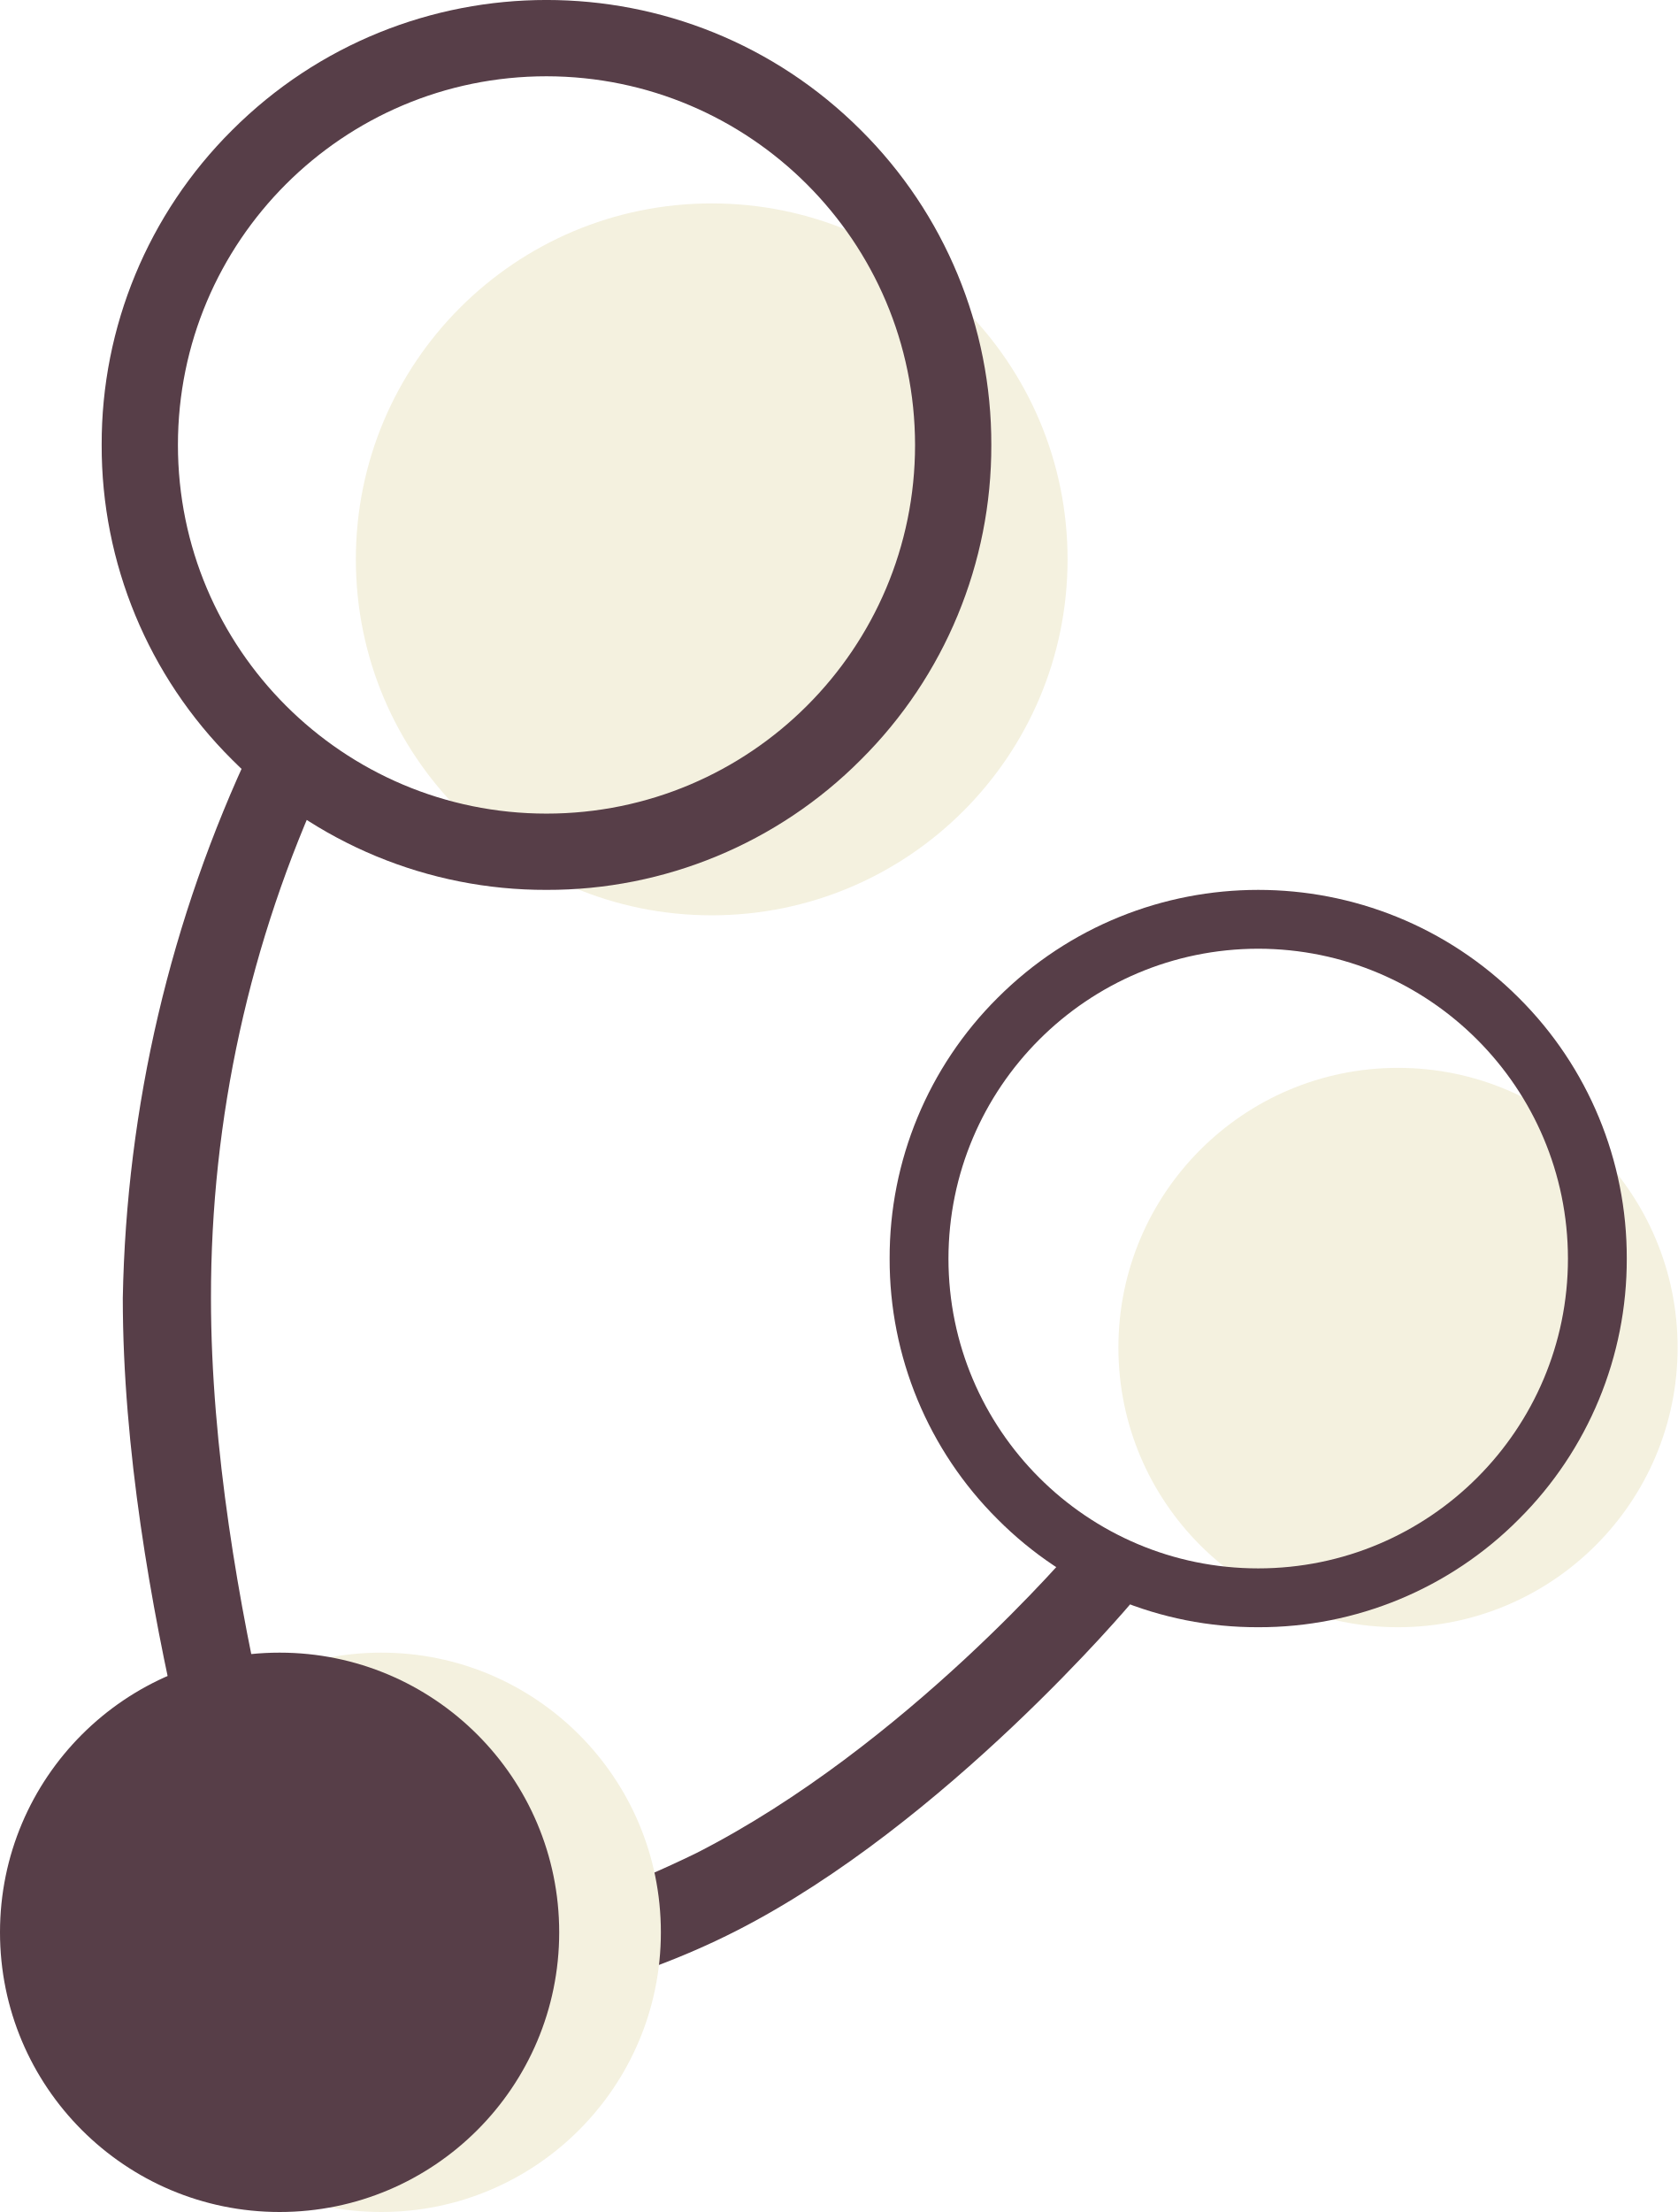
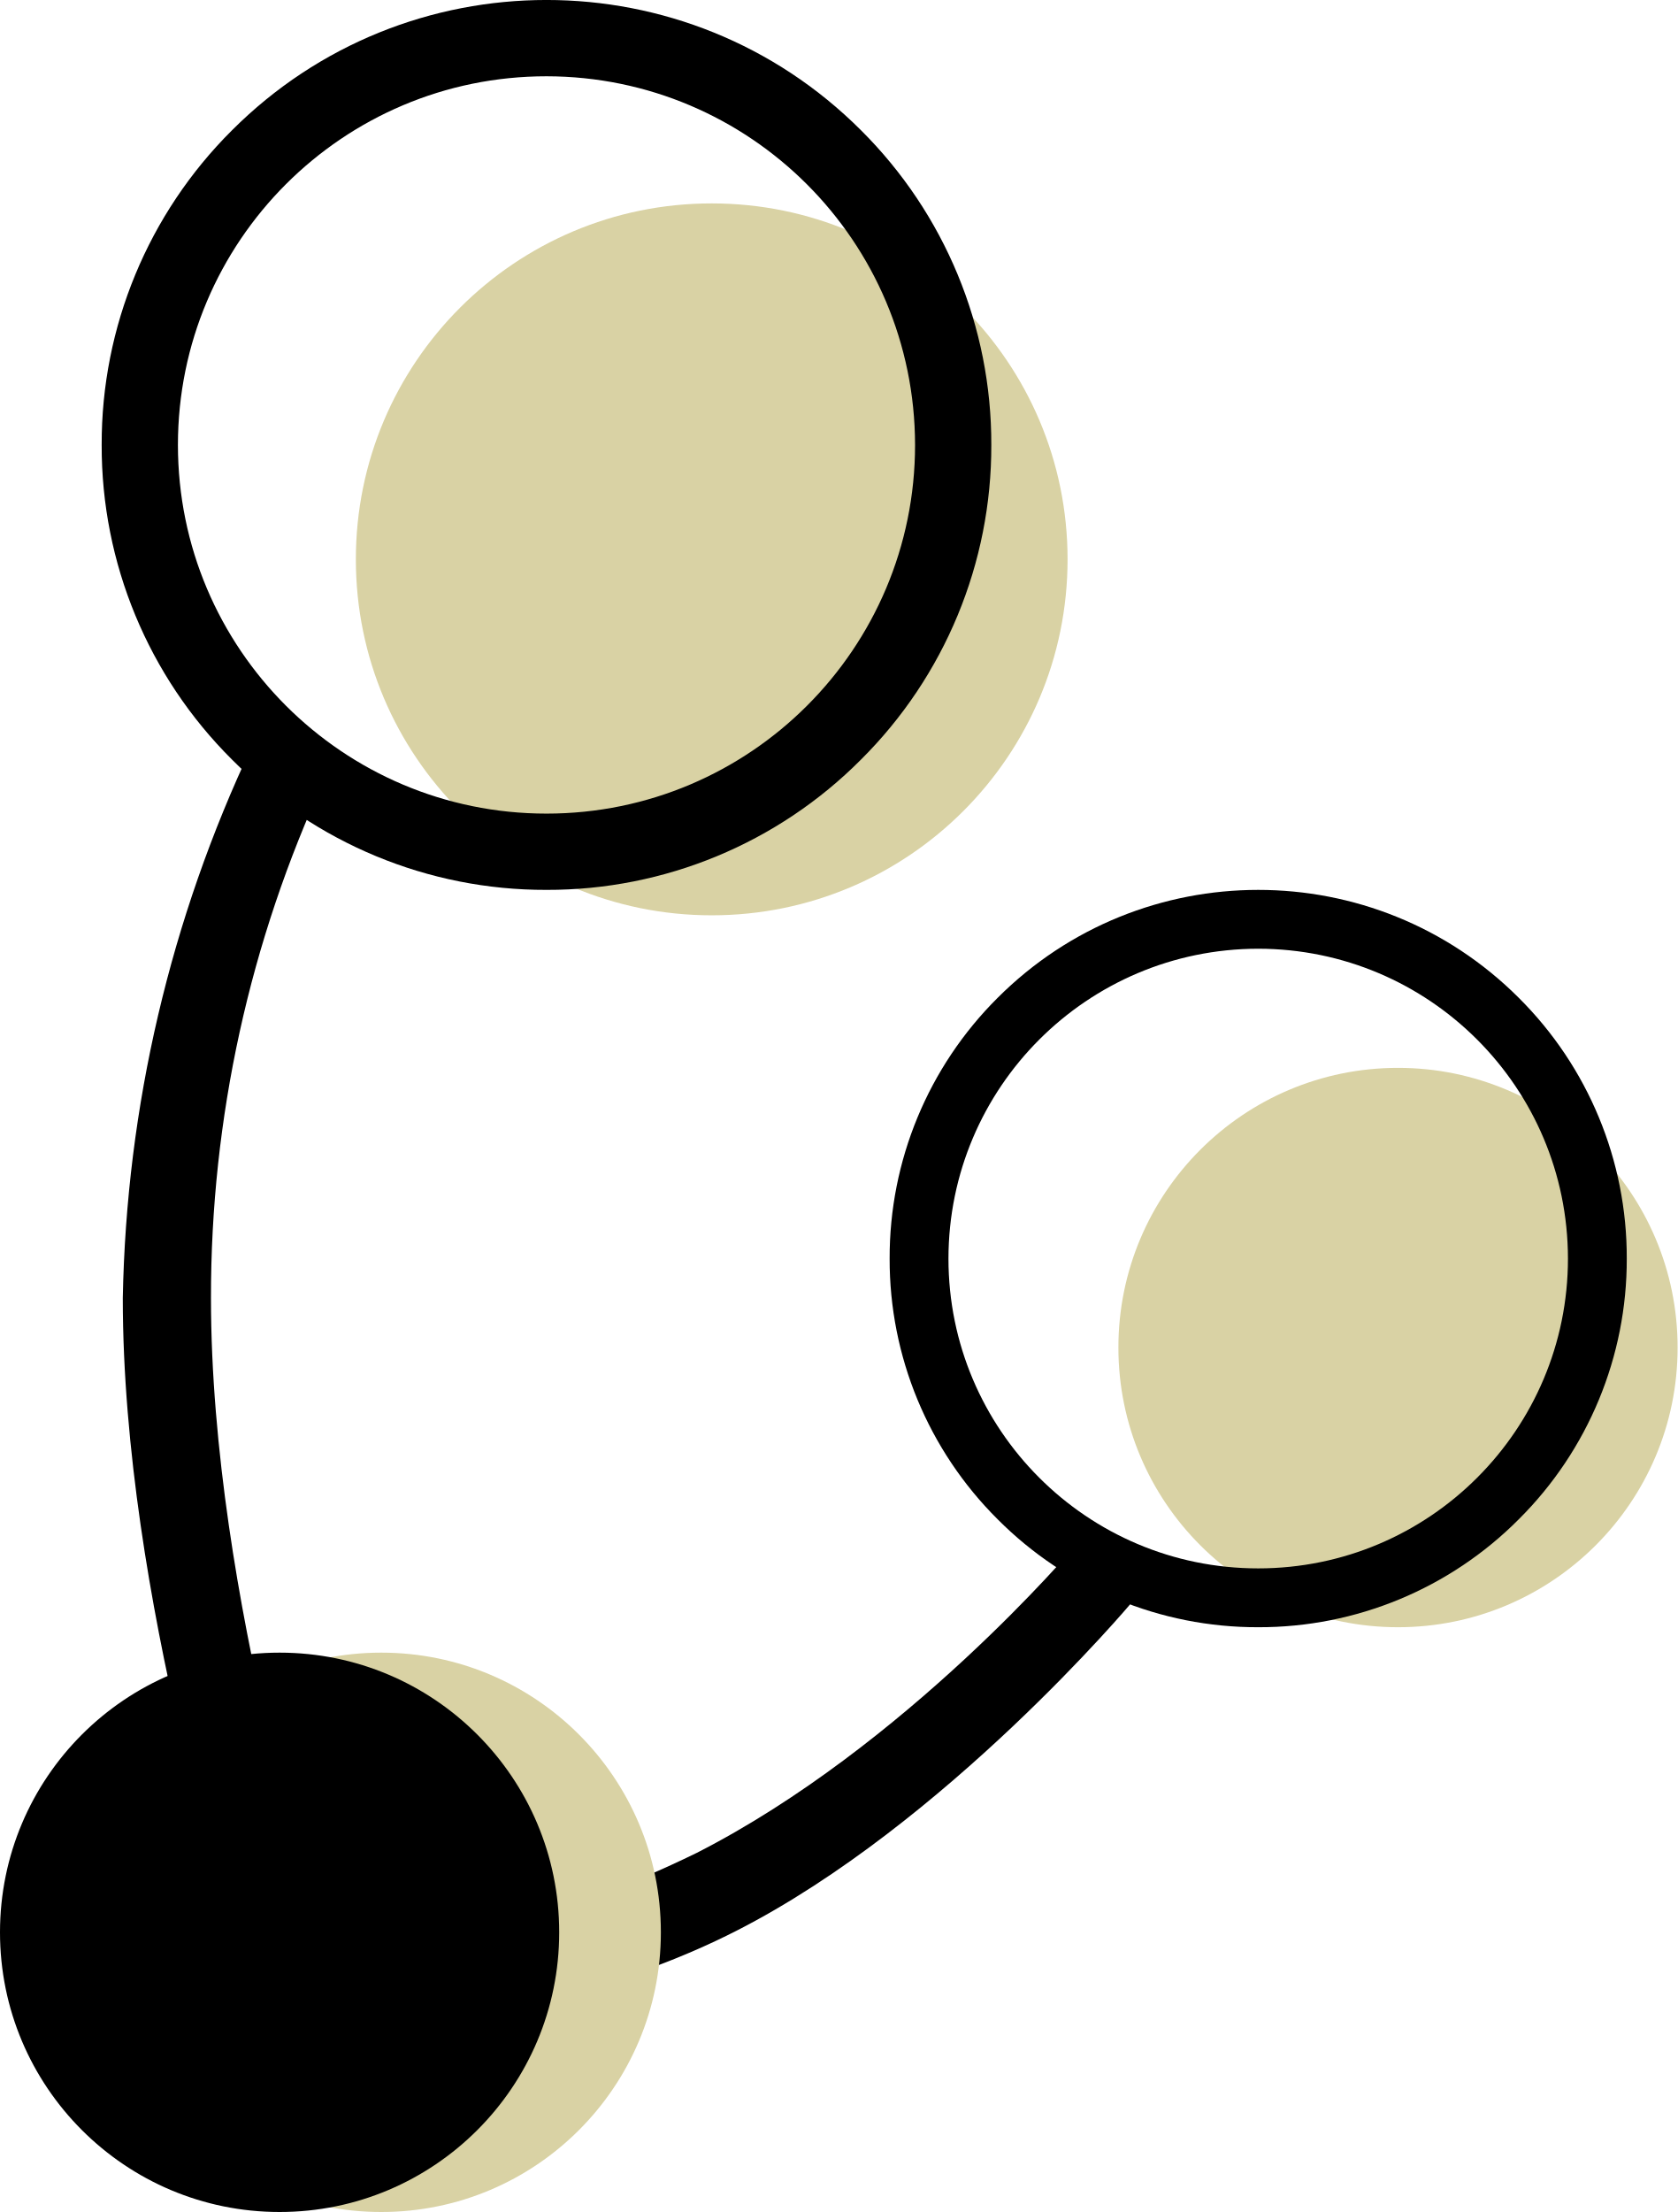
- <svg xmlns="http://www.w3.org/2000/svg" width="66" height="87">
+ <svg xmlns="http://www.w3.org/2000/svg" width="66" height="87" viewBox="0 0 66 87">
  <g transform="translate(-594 -3485)">
-     <circle cx="14" cy="14" r="14" transform="translate(608 3493)" fill="#f4f1df" />
-     <path d="M615.5 3520a17.385 17.385 0 01-12.374-5.126A17.385 17.385 0 01598 3502.5a17.386 17.386 0 015.126-12.375 17.5 17.5 0 0124.749 0A17.386 17.386 0 01633 3502.5a17.385 17.385 0 01-5.126 12.374A17.387 17.387 0 01615.5 3520zm0-32a14.5 14.5 0 1014.5 14.5 14.516 14.516 0 00-14.5-14.5z" fill="#573e48" />
-     <path d="M603.923 3514.329l2.866 1.282a48.513 48.513 0 00-4.489 20.448c0 11.813 4.486 25.193 4.486 25.193h-3.469s-4.486-13.38-4.486-25.193a53.087 53.087 0 015.092-21.73z" fill="#573e48" />
-     <circle cx="11" cy="11" r="11" transform="translate(638 3527)" fill="#f4f1df" />
-     <path d="M643.5 3549a14.4 14.4 0 01-10.253-4.247A14.406 14.406 0 01629 3534.5a14.405 14.405 0 014.247-10.253 14.5 14.5 0 0120.506 0A14.405 14.405 0 01658 3534.5a14.406 14.406 0 01-4.247 10.253A14.4 14.4 0 01643.5 3549zm0-26.686a12.2 12.2 0 00-12.186 12.186 12.186 12.186 0 0024.372 0 12.2 12.2 0 00-12.186-12.186z" fill="#573e48" />
-     <path d="M605.374 3564.818l-.847-2.543a43.88 43.88 0 0016.88-4.397c8.242-4.2 14.891-12.078 14.891-12.078l2.227 2.226s-7.318 8.718-15.562 12.918-17.59 3.874-17.59 3.874z" fill="#573e48" />
-     <circle cx="11" cy="11" r="11" transform="translate(598 3550)" fill="#f4f1df" />
-     <circle cx="11" cy="11" r="11" transform="translate(594 3550)" fill="#573e48" />
+     <circle cx="14" cy="14" r="14" transform="translate(608 3493)" fill="#d9d2a4" />
+     <path d="M17.5,21A17.385,17.385,0,0,1,5.126,15.874,17.385,17.385,0,0,1,0,3.5,17.386,17.386,0,0,1,5.126-8.875a17.5,17.5,0,0,1,24.749,0A17.386,17.386,0,0,1,35,3.5a17.385,17.385,0,0,1-5.126,12.374A17.387,17.387,0,0,1,17.5,21Zm0-32A14.5,14.5,0,1,0,32,3.5,14.516,14.516,0,0,0,17.5-11Z" transform="translate(598 3499)" fill="currentColor" />
+     <path d="M-.077.329,2.789,1.611A48.513,48.513,0,0,0-1.7,22.059c0,11.813,4.486,25.193,4.486,25.193H-.683s-4.486-13.38-4.486-25.193A53.087,53.087,0,0,1-.077.329Z" transform="translate(604 3514)" fill="currentColor" />
+     <circle cx="11" cy="11" r="11" transform="translate(638 3527)" fill="#d9d2a4" />
+     <path d="M14.5,15A14.4,14.4,0,0,1,4.247,10.753,14.406,14.406,0,0,1,0,.5,14.405,14.405,0,0,1,4.247-9.753a14.5,14.5,0,0,1,20.506,0A14.405,14.405,0,0,1,29,.5a14.406,14.406,0,0,1-4.247,10.253A14.4,14.4,0,0,1,14.5,15Zm0-26.686A12.2,12.2,0,0,0,2.314.5,12.186,12.186,0,0,0,26.686.5,12.2,12.2,0,0,0,14.5-11.686Z" transform="translate(629 3534)" fill="currentColor" />
+     <path d="M-.635-.161l2.65.4A43.88,43.88,0,0,0-1.73,17.275c0,9.251,4,18.752,4,18.752L-.724,37s-4.445-10.478-4.445-19.73S-.635-.161-.635-.161Z" transform="matrix(-0.454, -0.891, 0.891, -0.454, 605.229, 3564.179)" fill="currentColor" />
+     <circle cx="11" cy="11" r="11" transform="translate(598 3550)" fill="#d9d2a4" />
+     <circle cx="11" cy="11" r="11" transform="translate(594 3550)" fill="currentColor" />
  </g>
</svg>
